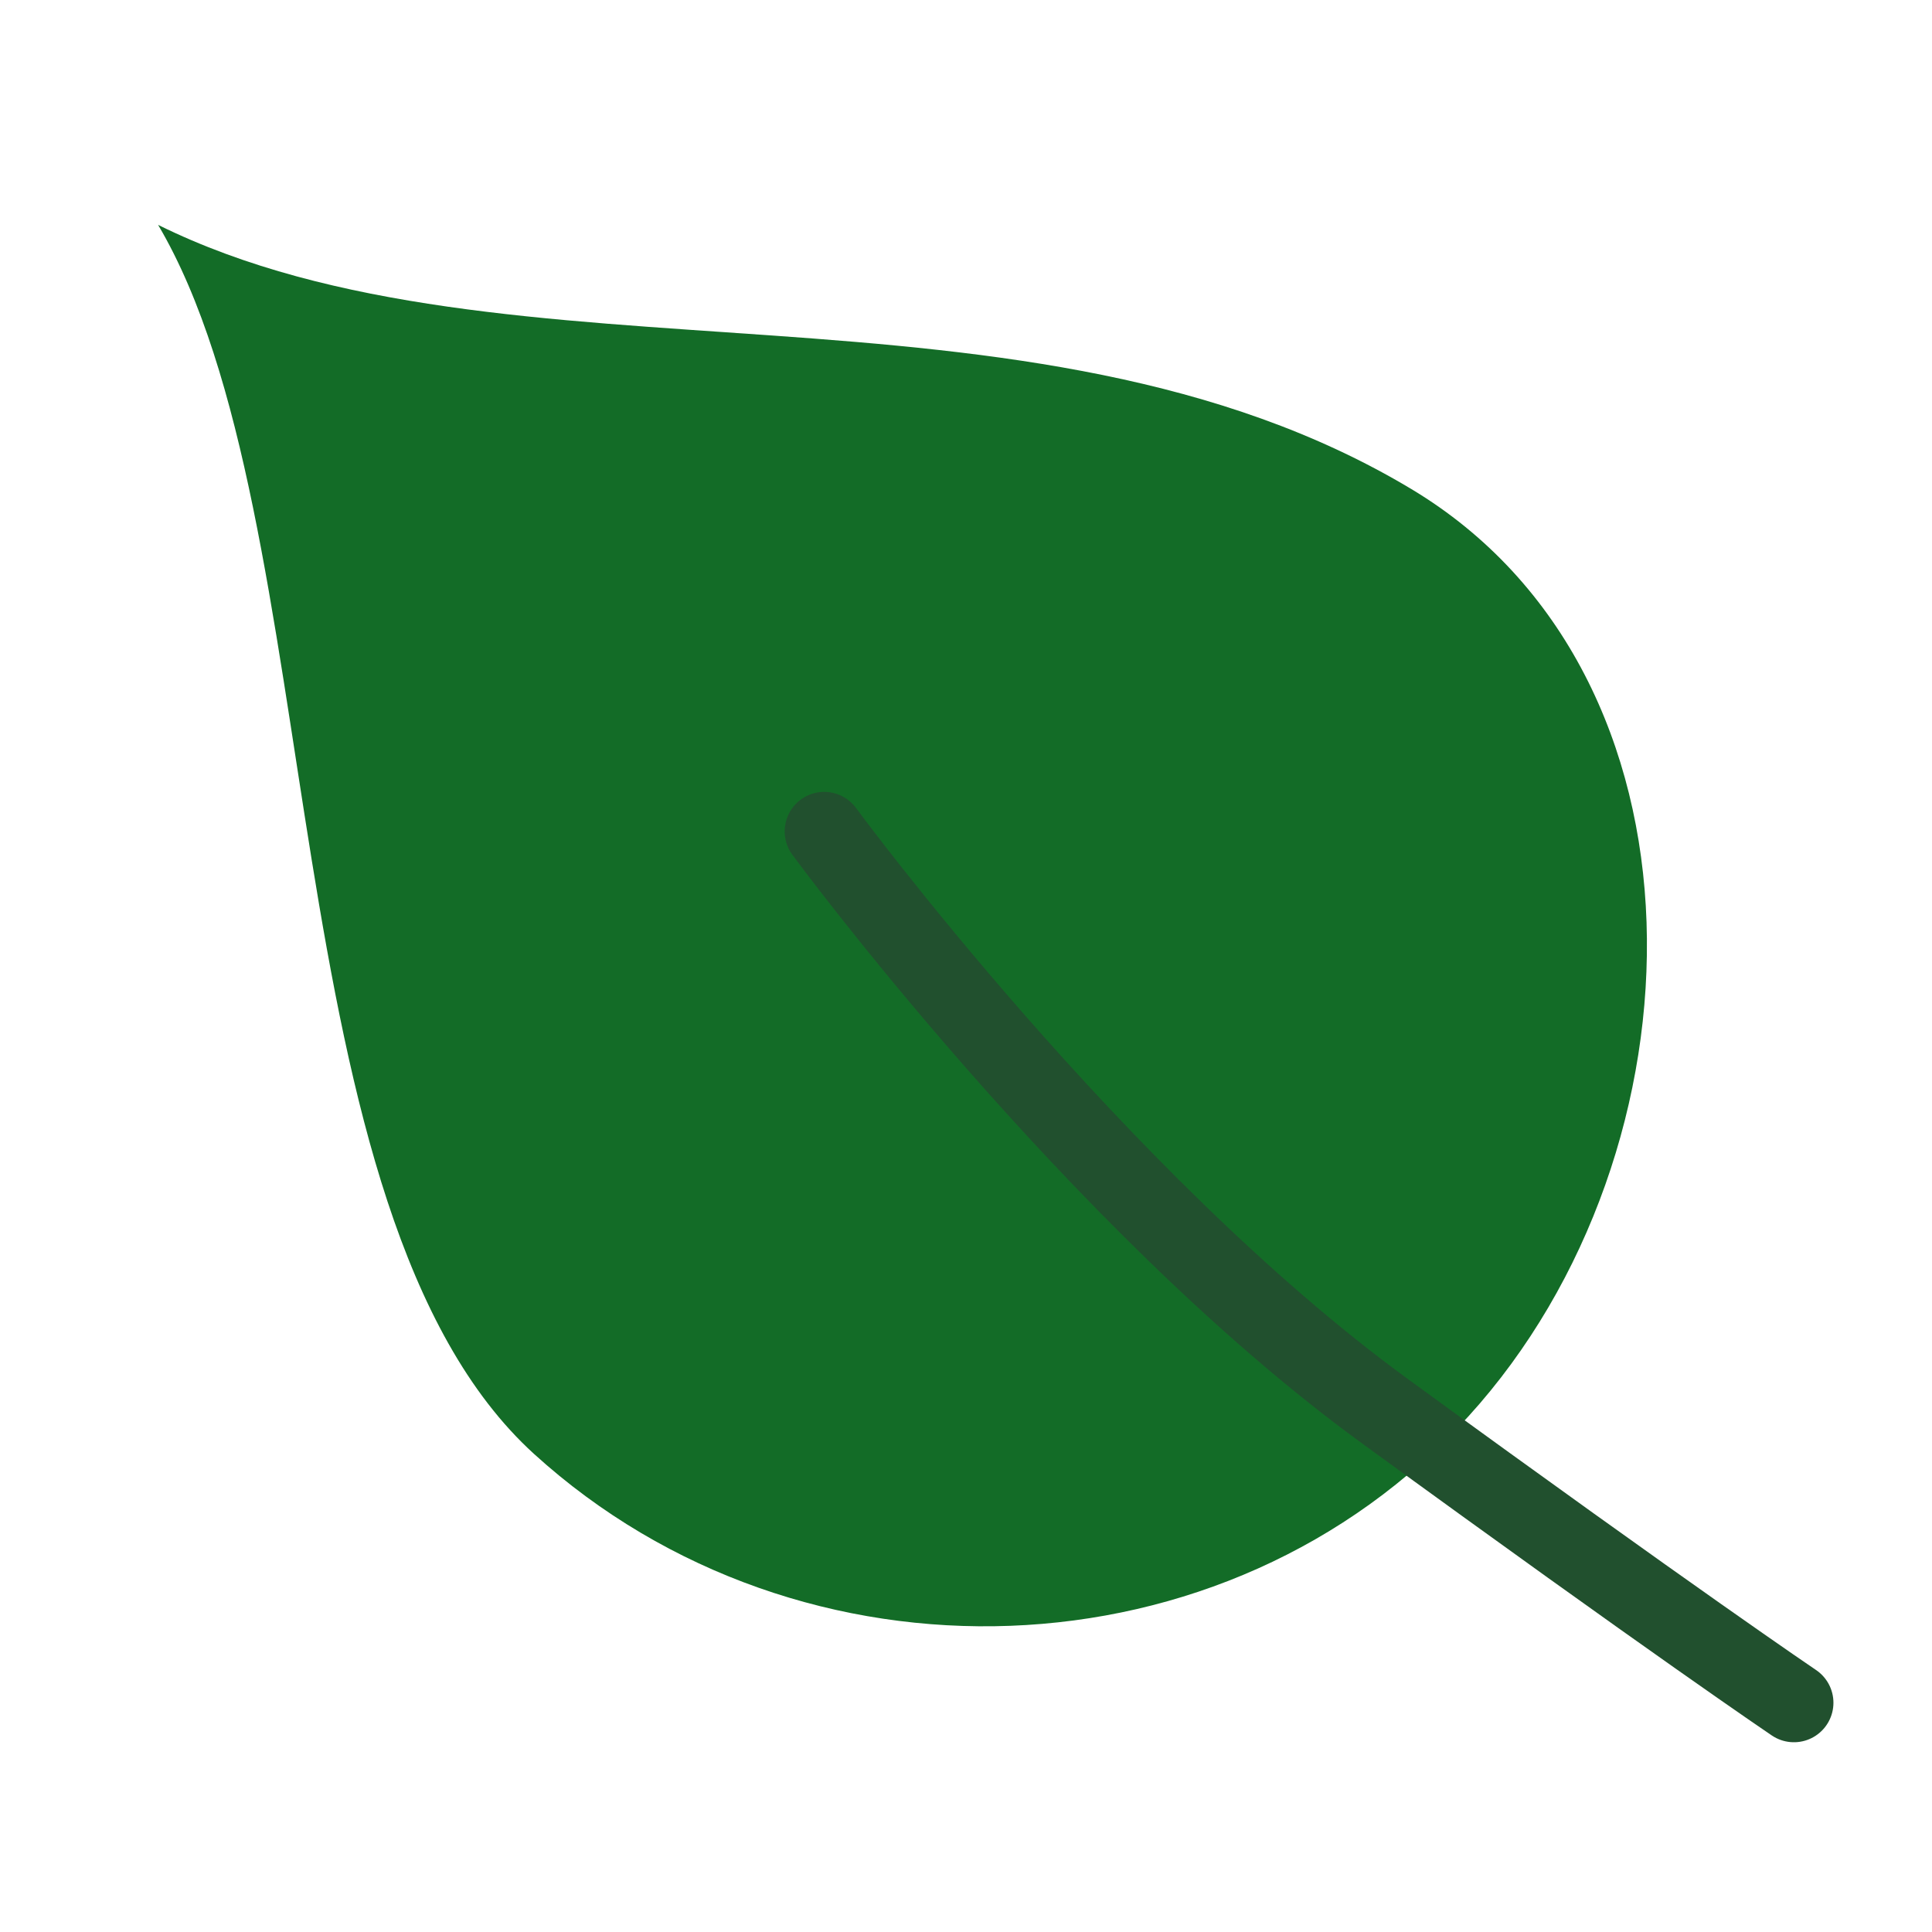
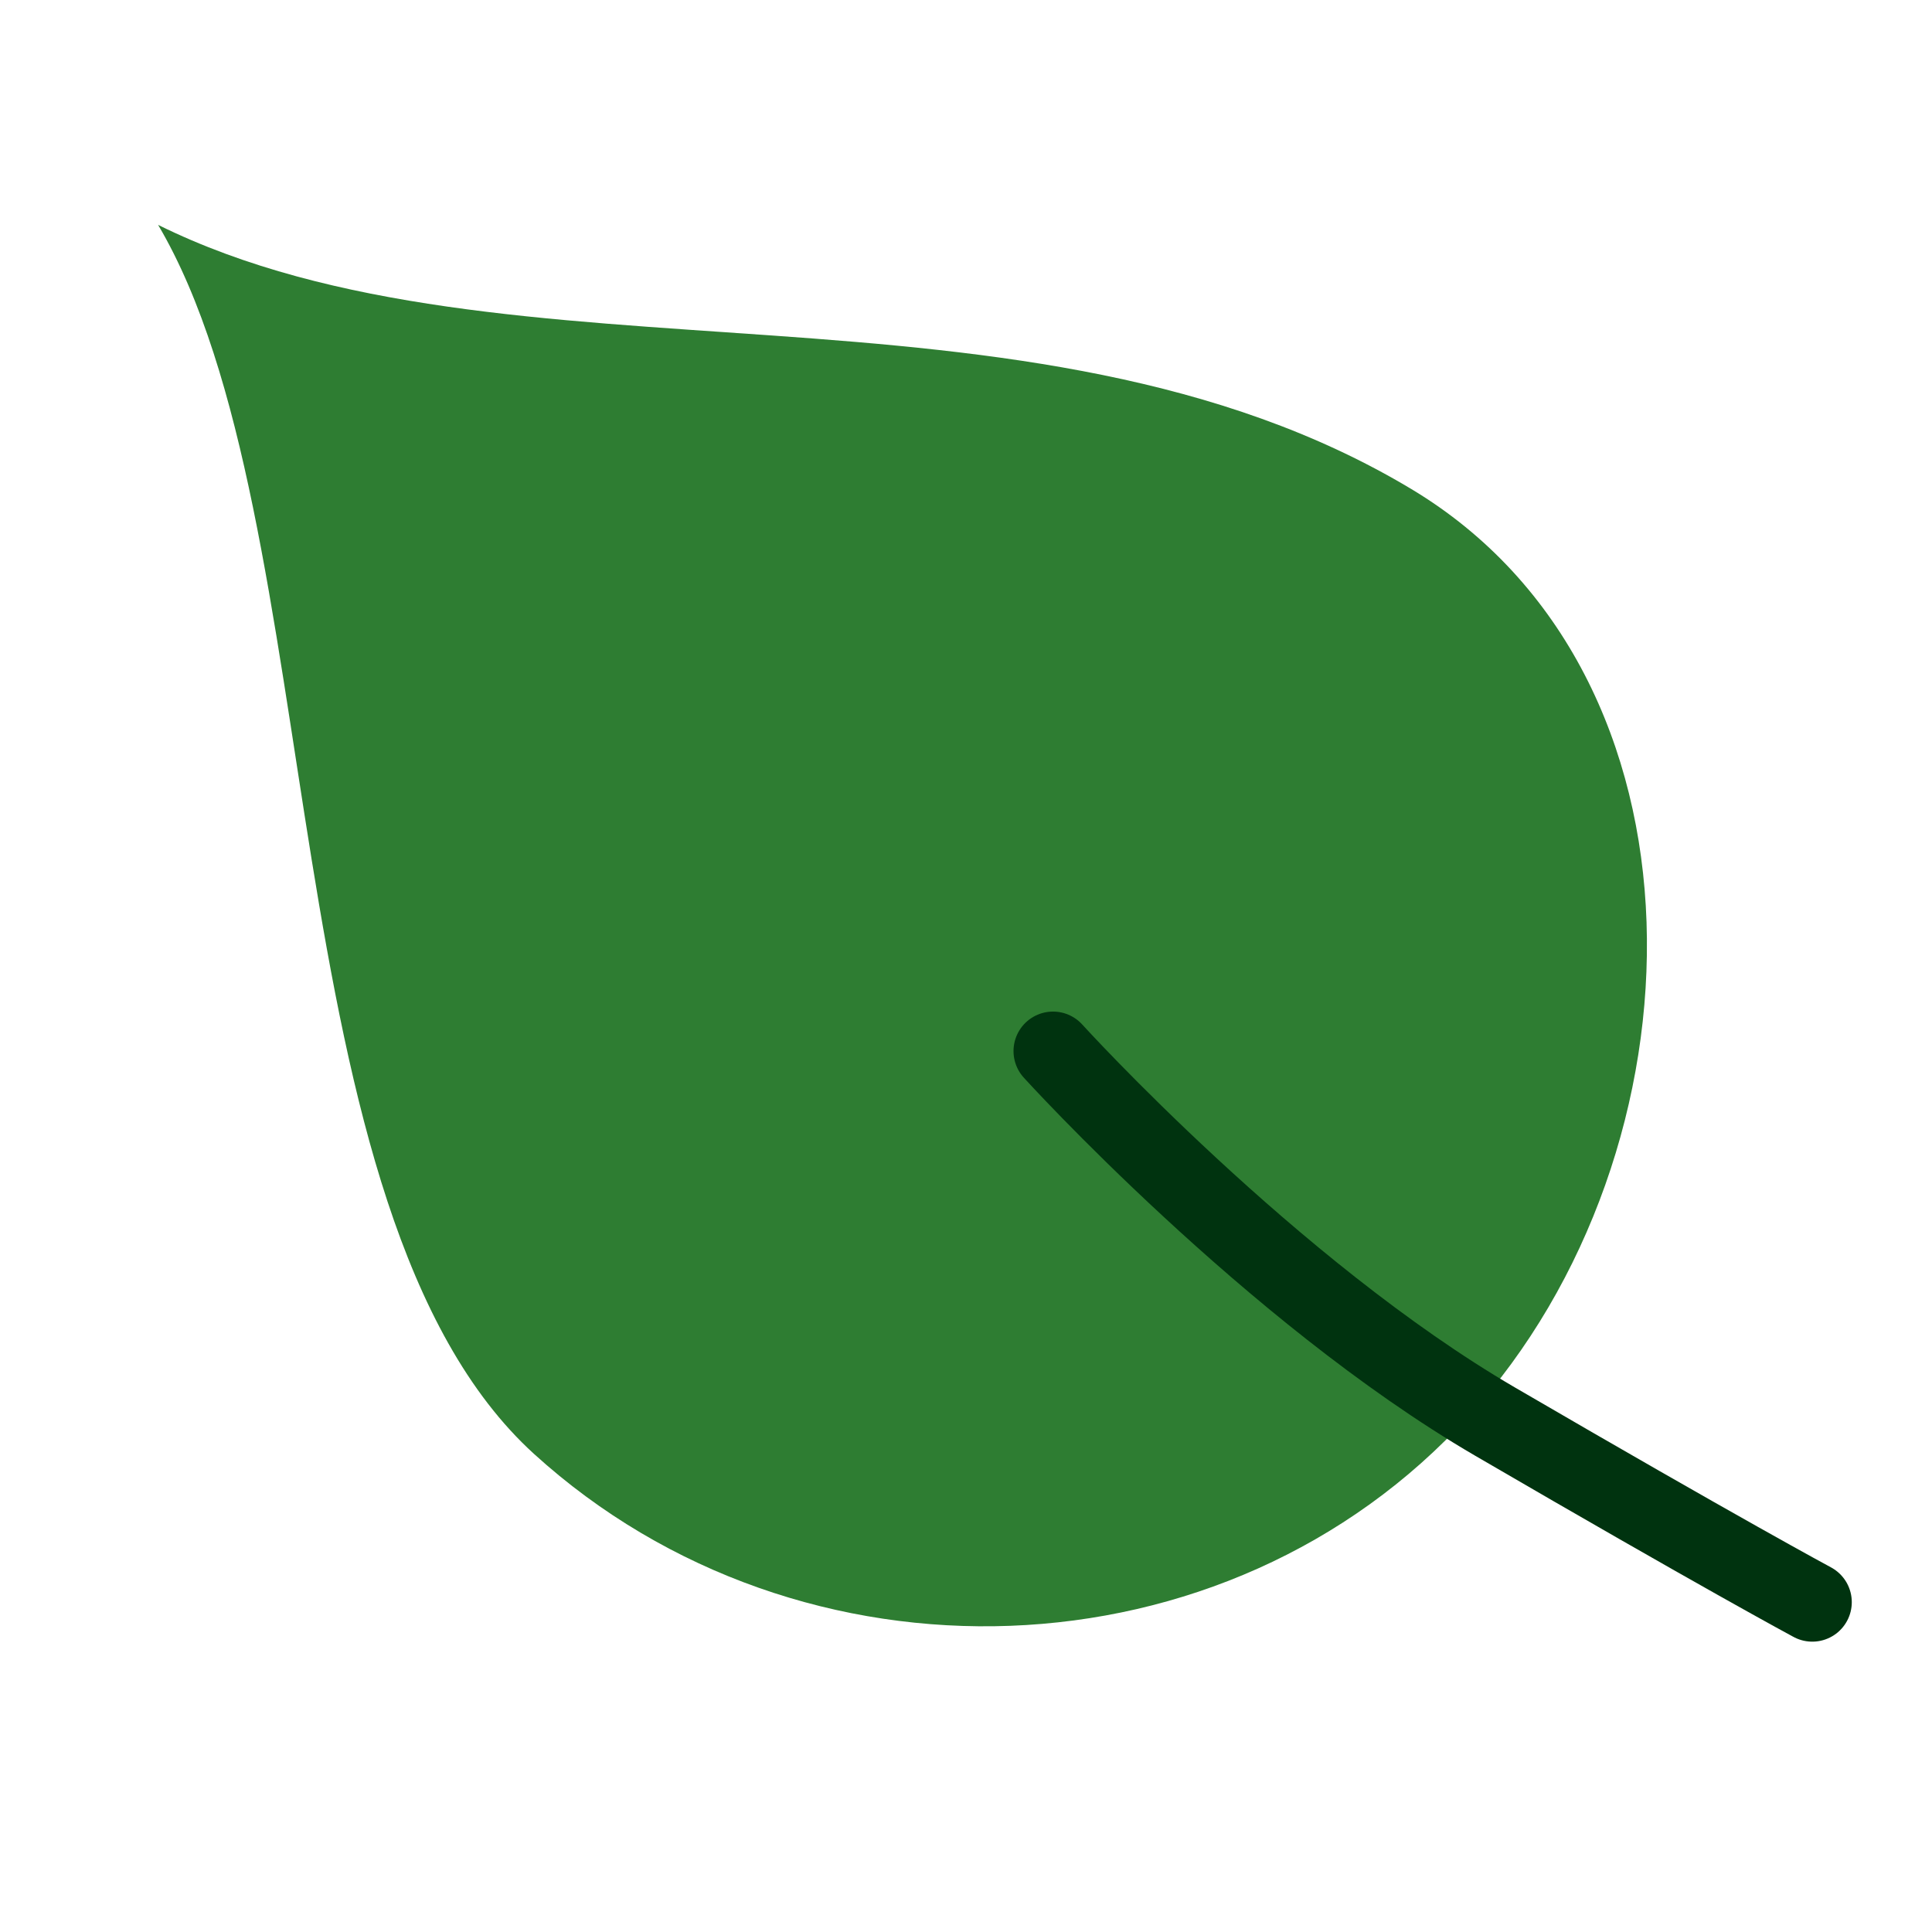
<svg xmlns="http://www.w3.org/2000/svg" version="1.1" x="0" y="0" width="80" height="80" viewBox="0, 0, 80, 80">
  <g id="Layer_1">
-     <path d="M22.113,60.204 C33.148,70.234 50.779,69.675 60.811,58.641 C70.839,47.608 71.225,27.917 58.437,20.248 C42.576,10.736 21.015,16.456 6.547,9.312 C13.778,21.562 11.08,50.174 22.113,60.204" fill="#136C27" />
-     <path d="M34.128,34.426 C34.128,34.426 45.363,49.705 57.34,58.429 C69.317,67.154 74.283,70.507 74.283,70.507" fill-opacity="0" stroke="#21502E" stroke-width="3.271" stroke-linecap="round" />
+     <path d="M22.113,60.204 C33.148,70.234 50.779,69.675 60.811,58.641 C70.839,47.608 71.225,27.917 58.437,20.248 C42.576,10.736 21.015,16.456 6.547,9.312 C13.778,21.562 11.08,50.174 22.113,60.204" fill="#2E7D32" />
+     <path d="M43.603,43.523 C43.603,43.523 52.627,53.46 61.915,58.87 C71.204,64.28 75.043,66.342 75.043,66.342" fill-opacity="0" stroke="#00330F" stroke-width="3.271" stroke-linecap="round" stroke-miterlimit="10" />
  </g>
</svg>
